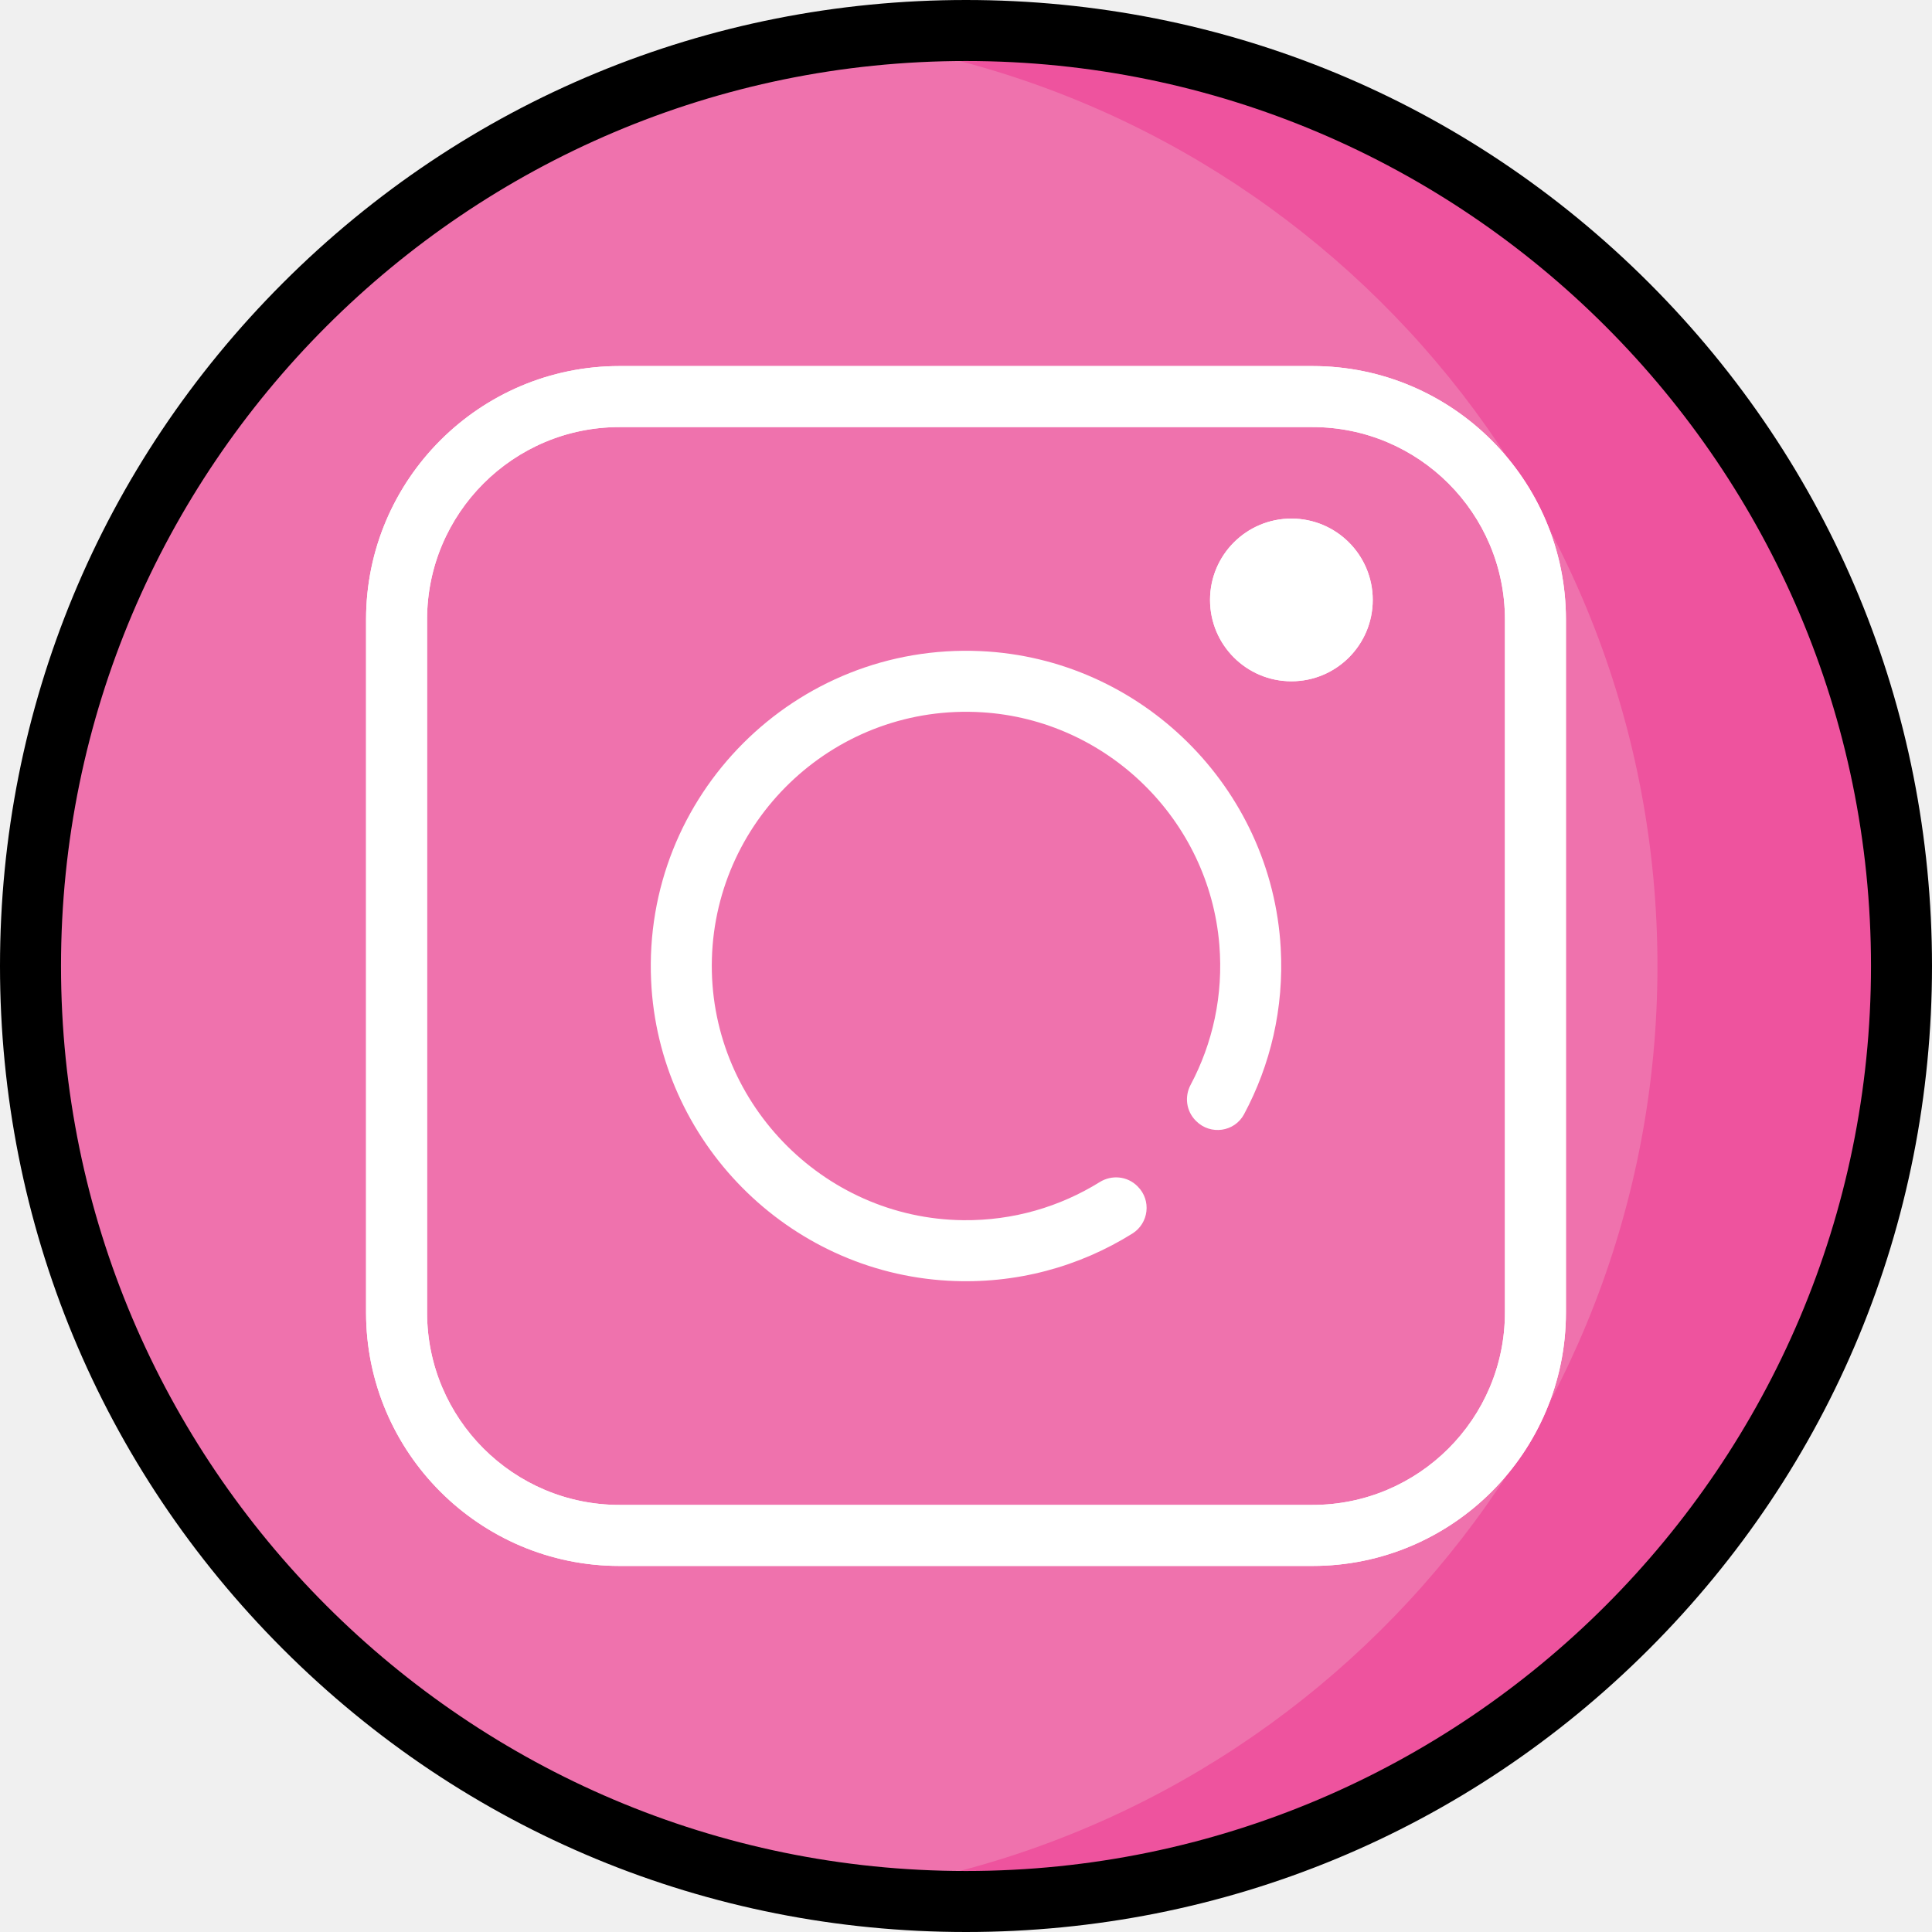
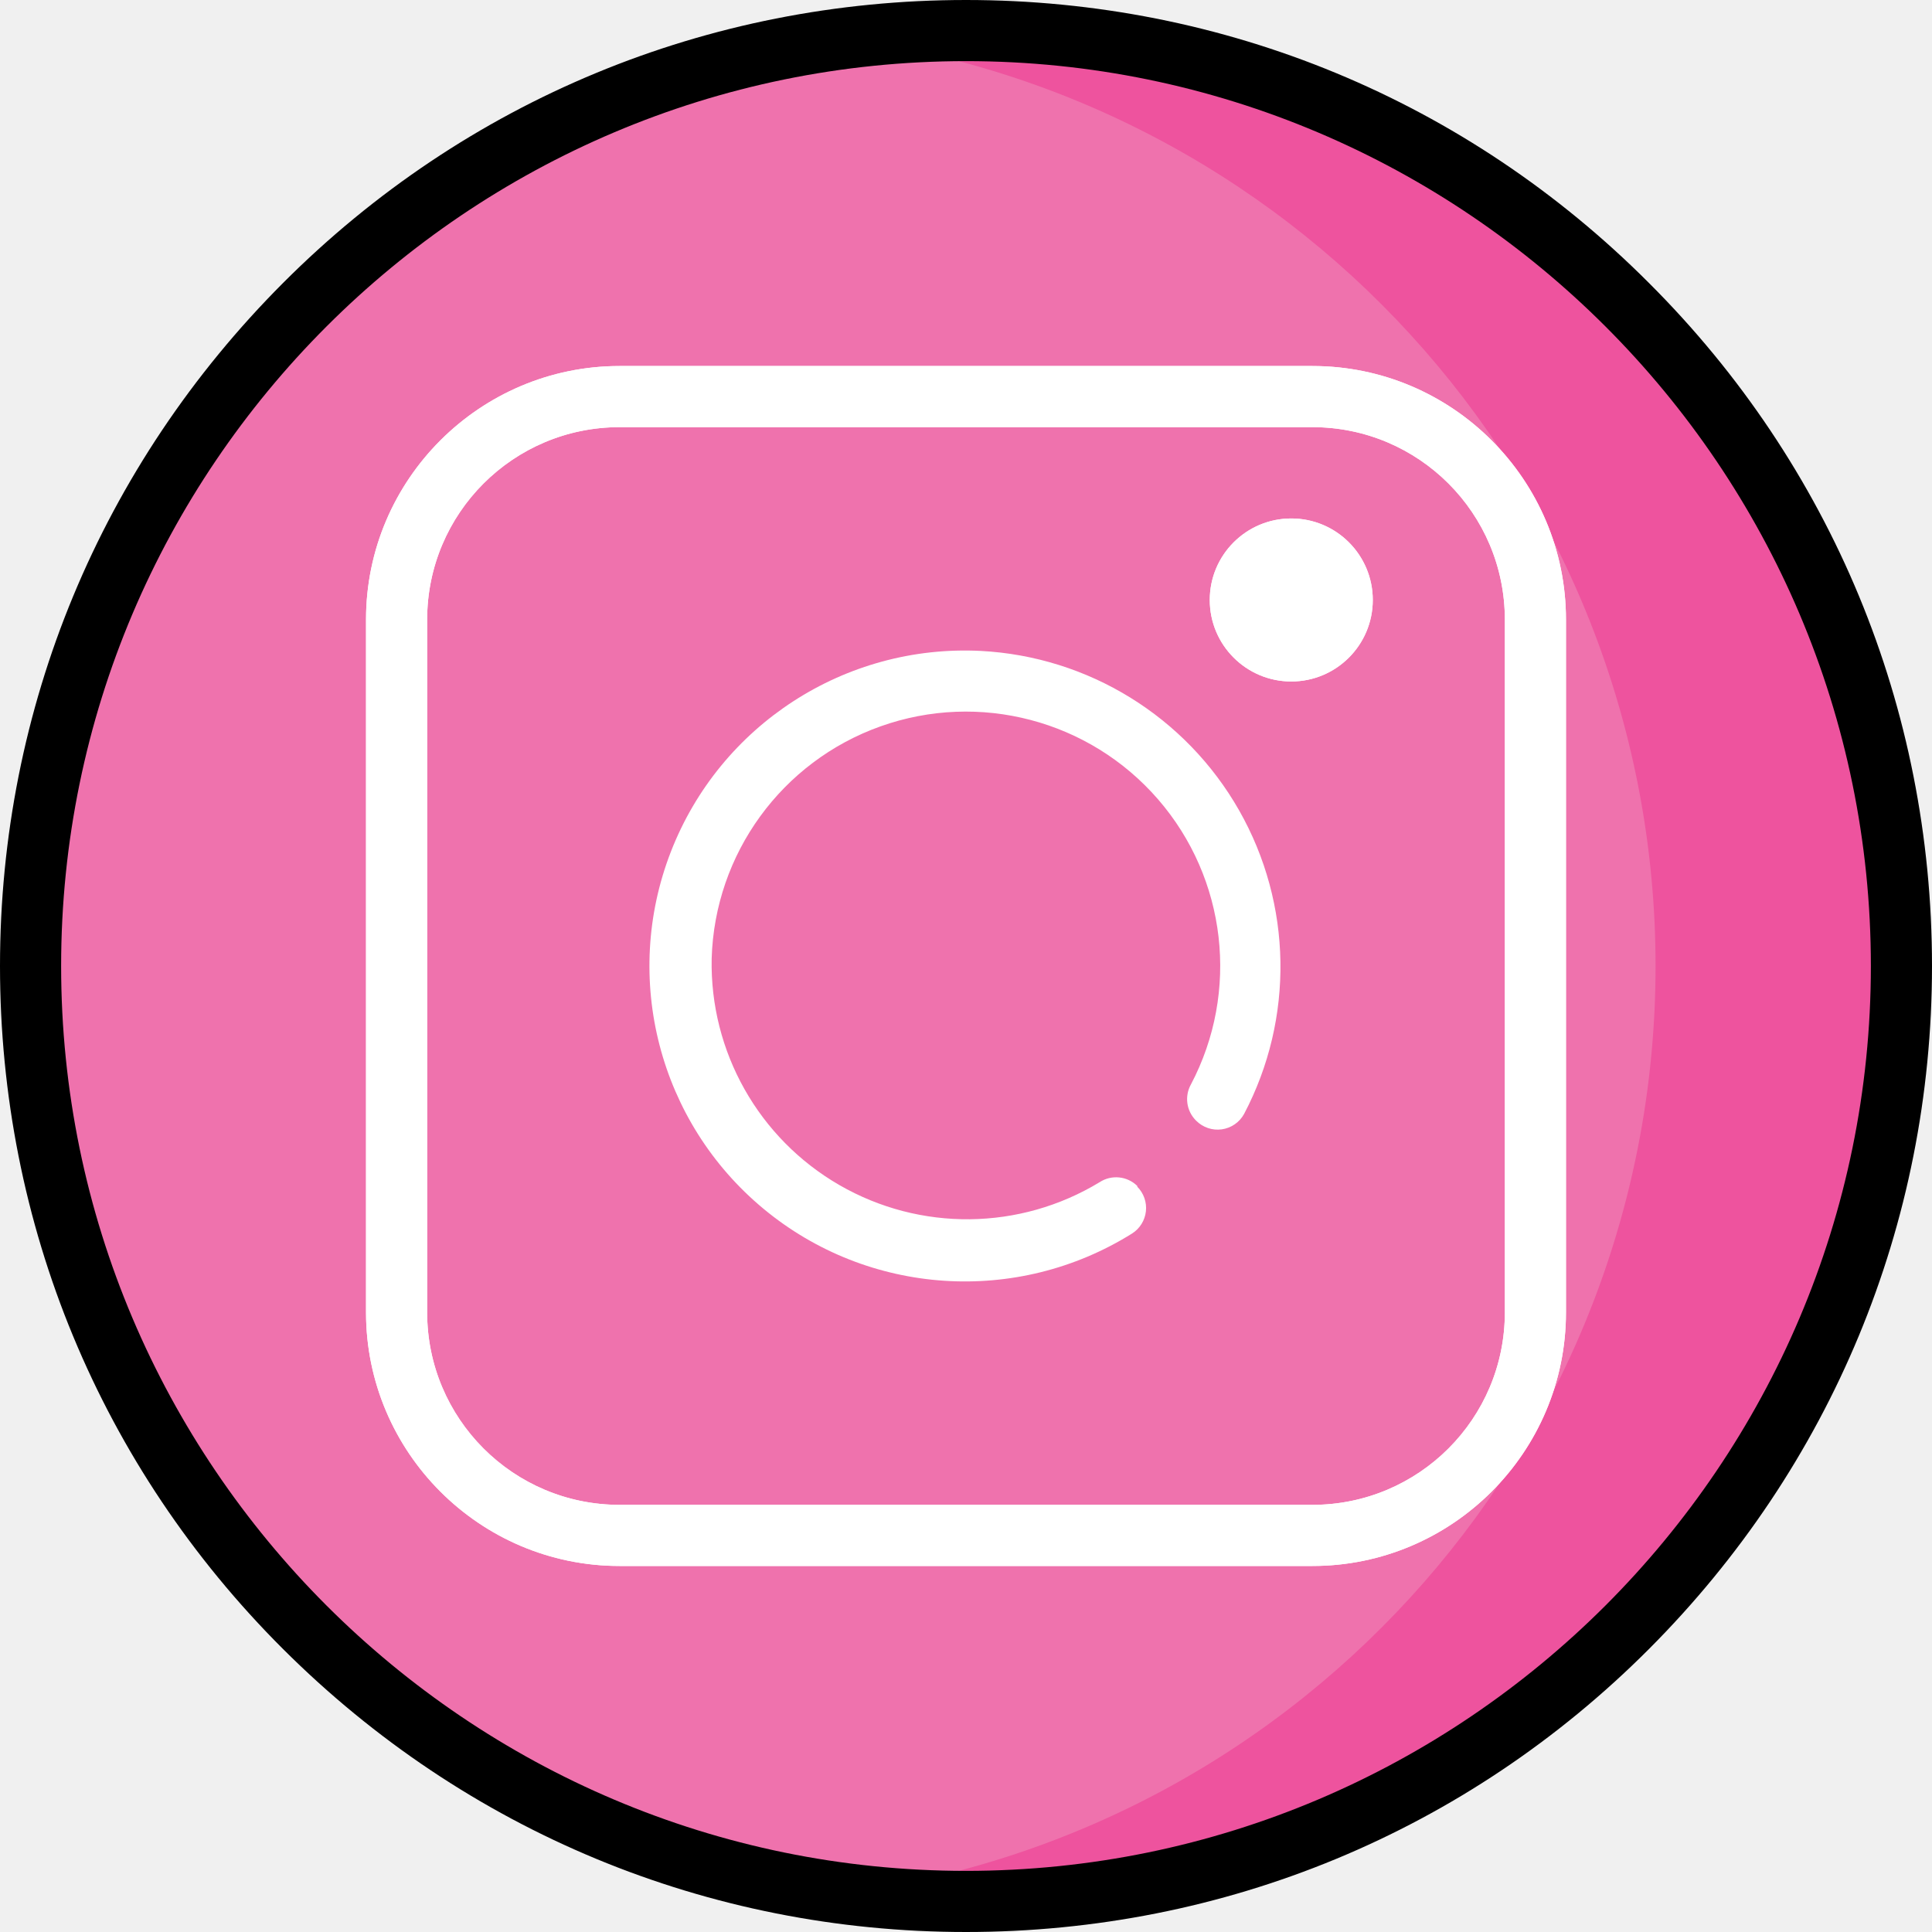
- <svg xmlns="http://www.w3.org/2000/svg" version="1.1" id="Layer_1" x="0px" y="0px" viewBox="0 0 512 512" style="enable-background:new 0 0 512 512;" xml:space="preserve">
-   <circle style="fill:#EF72AD;" cx="256" cy="256" r="247.916" />
-   <path style="fill:#EE539E;" d="M256,8.084c-10.96,0-21.752,0.72-32.337,2.099C345.304,26.029,439.242,130.04,439.242,256  s-93.939,229.971-215.579,245.817c10.585,1.379,21.377,2.099,32.337,2.099c136.921,0,247.916-110.996,247.916-247.916  S392.921,8.084,256,8.084z" />
-   <path id="SVGCleanerId_0" style="fill:#FFFFFF;" d="M347.845,97.011H164.155c-37.024,0-67.144,30.121-67.144,67.144v183.692  c0,37.022,30.121,67.143,67.144,67.143h183.692c37.022,0,67.143-30.121,67.143-67.144V164.155  C414.989,127.131,384.869,97.011,347.845,97.011z M398.821,347.845c0,28.108-22.868,50.976-50.976,50.976H164.155  c-28.108,0-50.976-22.868-50.976-50.976V164.155c0-28.108,22.868-50.976,50.976-50.976h183.692  c28.107,0,50.975,22.868,50.975,50.976V347.845z" />
-   <circle style="fill:#FFFFFF;" cx="342.232" cy="158.989" r="21.558" />
-   <path d="M437.019,74.981C388.667,26.628,324.379,0,256,0S123.333,26.628,74.981,74.981S0,187.62,0,256  s26.628,132.667,74.981,181.019S187.62,512,256,512s132.667-26.628,181.019-74.981S512,324.379,512,256  S485.372,123.333,437.019,74.981z M256,495.832C123.756,495.832,16.168,388.244,16.168,256S123.756,16.168,256,16.168  S495.832,123.756,495.832,256S388.244,495.832,256,495.832z" />
-   <g>
-     <path id="SVGCleanerId_0_1_" style="fill:#FFFFFF;" d="M347.845,97.011H164.155c-37.024,0-67.144,30.121-67.144,67.144v183.692   c0,37.022,30.121,67.143,67.144,67.143h183.692c37.022,0,67.143-30.121,67.143-67.144V164.155   C414.989,127.131,384.869,97.011,347.845,97.011z M398.821,347.845c0,28.108-22.868,50.976-50.976,50.976H164.155   c-28.108,0-50.976-22.868-50.976-50.976V164.155c0-28.108,22.868-50.976,50.976-50.976h183.692   c28.107,0,50.975,22.868,50.975,50.976V347.845z" />
-   </g>
-   <g>
-     <path style="fill:#FFFFFF;" d="M291.438,313.263c-10.491,6.519-22.892,10.241-36.158,10.102   c-37.455-0.395-67.676-31.844-66.621-69.286c1.061-37.681,33.215-67.721,71.657-65.312c33.126,2.076,60.09,28.49,62.819,61.569   c1.111,13.475-1.787,26.206-7.61,37.157c-1.668,3.136-1.153,6.982,1.358,9.493c0.041,0.041,0.083,0.083,0.124,0.124   c3.773,3.773,10.154,2.886,12.675-1.816c6.983-13.025,10.619-28.097,9.72-44.075c-2.391-42.533-37.002-76.75-79.558-78.669   c-49.108-2.214-89.535,38.232-87.292,87.346c1.945,42.56,36.19,77.154,78.728,79.51c17.951,0.995,34.762-3.727,48.803-12.494   c4.374-2.731,5.087-8.814,1.441-12.459c-0.039-0.039-0.077-0.077-0.115-0.115C298.751,311.68,294.631,311.279,291.438,313.263z" />
-     <circle style="fill:#FFFFFF;" cx="342.232" cy="158.989" r="21.558" />
-   </g>
-   <g>
- </g>
-   <g>
- </g>
-   <g>
- </g>
-   <g>
- </g>
-   <g>
- </g>
-   <g>
- </g>
-   <g>
- </g>
-   <g>
- </g>
-   <g>
- </g>
-   <g>
- </g>
-   <g>
- </g>
-   <g>
- </g>
-   <g>
- </g>
-   <g>
- </g>
-   <g>
- </g>
+ <svg xmlns="http://www.w3.org/2000/svg" xml:space="preserve" style="enable-background:new 0 0 512 512" viewBox="0 0 512 512">
+   <circle cx="256" cy="256" r="247.9" style="fill:#ef72ad" />
+   <path d="M256 8c-11 0-21.8.8-32.3 2.2a248 248 0 0 1 0 491.6A248 248 0 1 0 256 8.1z" style="fill:#ee539e" />
+   <path d="M347.8 97H164.2c-37 0-67.2 30.1-67.2 67.2v183.6c0 37 30.1 67.2 67.2 67.2h183.6c37 0 67.2-30.1 67.2-67.2V164.2c0-37-30.1-67.2-67.2-67.2zm51 250.8a51 51 0 0 1-51 51H164.2a51 51 0 0 1-51-51V164.2a51 51 0 0 1 51-51h183.6a51 51 0 0 1 51 51v183.6z" style="fill:#fff" />
+   <circle cx="342.2" cy="159" r="21.6" style="fill:#fff" />
+   <path d="M437 75C388.7 26.6 324.4 0 256 0S123.3 26.6 75 75 0 187.6 0 256s26.6 132.7 75 181 112.6 75 181 75 132.7-26.6 181-75 75-112.6 75-181-26.6-132.7-75-181zM256 495.8C123.8 495.8 16.2 388.2 16.2 256S123.8 16.2 256 16.2 495.8 123.8 495.8 256 388.2 495.8 256 495.8z" />
+   <path d="M347.8 97H164.2c-37 0-67.2 30.1-67.2 67.2v183.6c0 37 30.1 67.2 67.2 67.2h183.6c37 0 67.2-30.1 67.2-67.2V164.2c0-37-30.1-67.2-67.2-67.2zm51 250.8a51 51 0 0 1-51 51H164.2a51 51 0 0 1-51-51V164.2a51 51 0 0 1 51-51h183.6a51 51 0 0 1 51 51v183.6z" style="fill:#fff" />
+   <path d="M291.4 313.3A67.7 67.7 0 0 1 188.6 254a67.4 67.4 0 1 1 127 33.4 8 8 0 0 0 1.3 9.5l.1.1a8 8 0 0 0 12.7-1.8 83.8 83.8 0 0 0-69.8-122.7A83.6 83.6 0 1 0 300 326.9a8 8 0 0 0 1.4-12.4v-.2a8 8 0 0 0-10-1z" style="fill:#fff" />
+   <circle cx="342.2" cy="159" r="21.6" style="fill:#fff" />
</svg>
